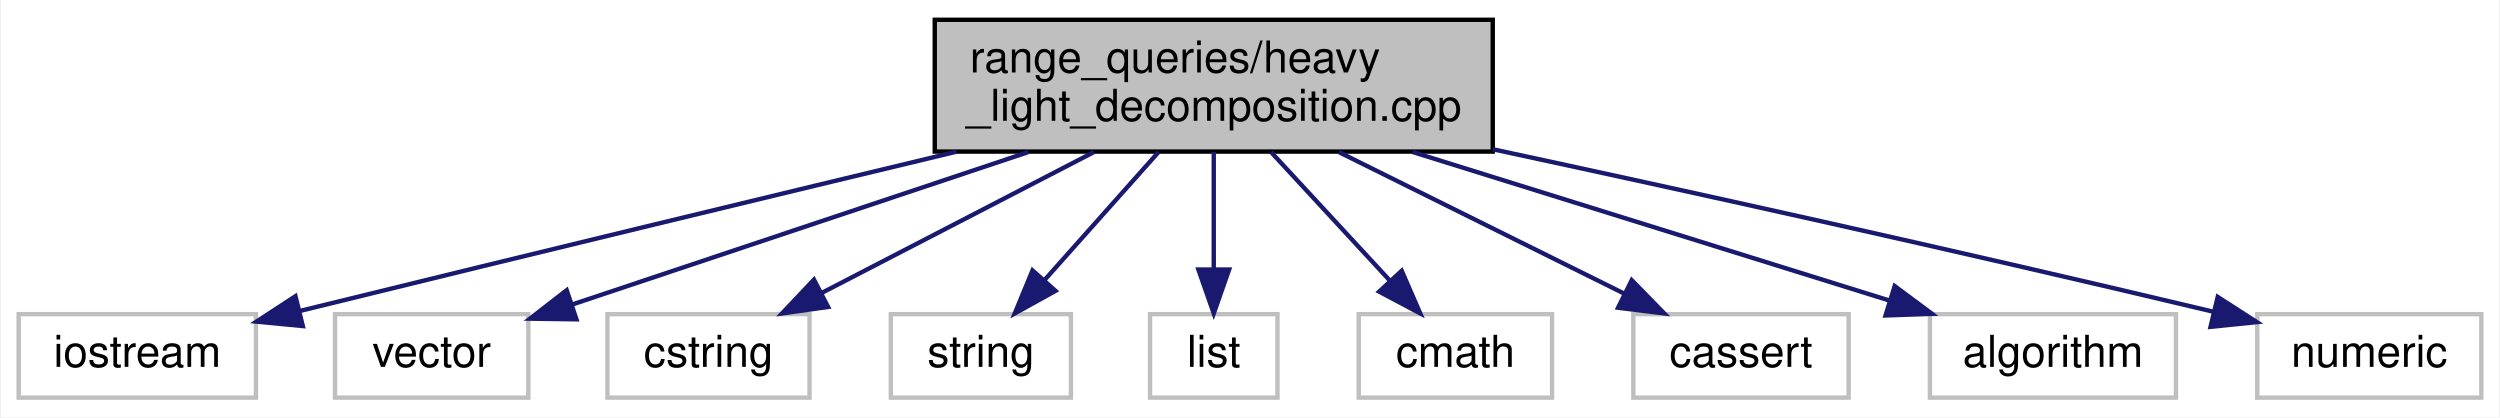
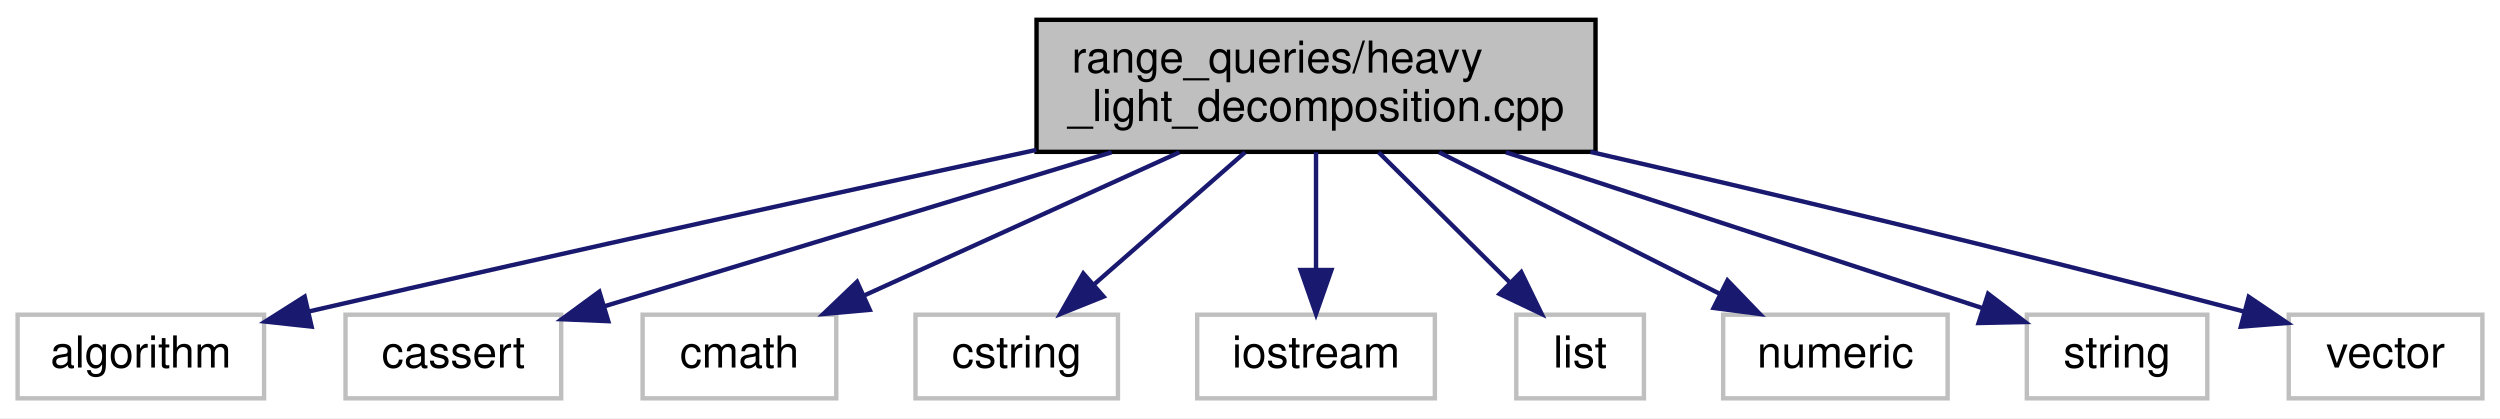
- <svg xmlns="http://www.w3.org/2000/svg" xmlns:xlink="http://www.w3.org/1999/xlink" width="569pt" height="95pt" viewBox="0.00 0.00 568.50 95.00">
+ <svg xmlns="http://www.w3.org/2000/svg" xmlns:xlink="http://www.w3.org/1999/xlink" width="568pt" height="95pt" viewBox="0.00 0.00 568.00 95.00">
  <g id="graph0" class="graph" transform="scale(1 1) rotate(0) translate(4 91)">
-     <polygon fill="white" stroke="transparent" points="-4,4 -4,-91 564.5,-91 564.5,4 -4,4" />
+     <polygon fill="white" stroke="transparent" points="-4,4 -4,-91 564,-91 564,4 -4,4" />
    <g id="node1" class="node">
      <g id="a_node1">
        <a xlink:title="Heavy Light Decomposition implementation">
-           <polygon fill="#bfbfbf" stroke="black" points="208.5,-56.5 208.5,-86.5 335.5,-86.5 335.5,-56.5 208.5,-56.5" />
-           <text text-anchor="start" x="216.5" y="-74.5" font-family="Helvetica,sans-Serif" font-size="10.00">range_queries/heavy</text>
-           <text text-anchor="middle" x="272" y="-63.5" font-family="Helvetica,sans-Serif" font-size="10.00">_light_decomposition.cpp</text>
+           <polygon fill="#bfbfbf" stroke="black" points="231.5,-56.5 231.5,-86.5 358.5,-86.5 358.5,-56.5 231.5,-56.5" />
+           <text text-anchor="start" x="239.5" y="-74.5" font-family="Helvetica,sans-Serif" font-size="10.00">range_queries/heavy</text>
+           <text text-anchor="middle" x="295" y="-63.5" font-family="Helvetica,sans-Serif" font-size="10.00">_light_decomposition.cpp</text>
        </a>
      </g>
    </g>
    <g id="node2" class="node">
      <g id="a_node2">
        <a xlink:title=" ">
-           <polygon fill="white" stroke="#bfbfbf" points="0,-0.5 0,-19.5 54,-19.5 54,-0.5 0,-0.5" />
-           <text text-anchor="middle" x="27" y="-7.5" font-family="Helvetica,sans-Serif" font-size="10.00">iostream</text>
+           <polygon fill="white" stroke="#bfbfbf" points="0,-0.5 0,-19.5 56,-19.5 56,-0.5 0,-0.5" />
+           <text text-anchor="middle" x="28" y="-7.5" font-family="Helvetica,sans-Serif" font-size="10.00">algorithm</text>
        </a>
      </g>
    </g>
    <g id="edge1" class="edge">
-       <path fill="none" stroke="midnightblue" d="M213.41,-56.47C173.79,-46.96 120.02,-33.99 63.88,-20.2" />
-       <polygon fill="midnightblue" stroke="midnightblue" points="64.67,-16.79 54.12,-17.8 63,-23.59 64.67,-16.79" />
+       <path fill="none" stroke="midnightblue" d="M231.46,-56.95C187.58,-47.5 127.62,-34.41 66.14,-20.23" />
+       <polygon fill="midnightblue" stroke="midnightblue" points="66.8,-16.79 56.27,-17.94 65.22,-23.61 66.8,-16.79" />
    </g>
    <g id="node3" class="node">
      <g id="a_node3">
        <a xlink:title=" ">
-           <polygon fill="white" stroke="#bfbfbf" points="72,-0.5 72,-19.5 116,-19.5 116,-0.5 72,-0.5" />
-           <text text-anchor="middle" x="94" y="-7.5" font-family="Helvetica,sans-Serif" font-size="10.00">vector</text>
+           <polygon fill="white" stroke="#bfbfbf" points="74.5,-0.5 74.5,-19.5 123.5,-19.5 123.5,-0.5 74.5,-0.5" />
+           <text text-anchor="middle" x="99" y="-7.5" font-family="Helvetica,sans-Serif" font-size="10.00">cassert</text>
        </a>
      </g>
    </g>
    <g id="edge2" class="edge">
-       <path fill="none" stroke="midnightblue" d="M229.82,-56.4C198,-45.76 155.02,-31.4 126,-21.7" />
-       <polygon fill="midnightblue" stroke="midnightblue" points="126.95,-18.32 116.36,-18.47 124.73,-24.96 126.95,-18.32" />
+       <path fill="none" stroke="midnightblue" d="M248.55,-56.4C213.21,-45.67 165.36,-31.14 133.4,-21.44" />
+       <polygon fill="midnightblue" stroke="midnightblue" points="134.2,-18.03 123.62,-18.47 132.17,-24.73 134.2,-18.03" />
    </g>
    <g id="node4" class="node">
      <g id="a_node4">
        <a xlink:title=" ">
-           <polygon fill="white" stroke="#bfbfbf" points="134,-0.5 134,-19.5 180,-19.5 180,-0.5 134,-0.5" />
-           <text text-anchor="middle" x="157" y="-7.5" font-family="Helvetica,sans-Serif" font-size="10.00">cstring</text>
+           <polygon fill="white" stroke="#bfbfbf" points="142,-0.5 142,-19.5 186,-19.5 186,-0.5 142,-0.5" />
+           <text text-anchor="middle" x="164" y="-7.5" font-family="Helvetica,sans-Serif" font-size="10.00">cmath</text>
        </a>
      </g>
    </g>
    <g id="edge3" class="edge">
-       <path fill="none" stroke="midnightblue" d="M244.75,-56.4C225.97,-46.68 201.17,-33.86 182.73,-24.31" />
-       <polygon fill="midnightblue" stroke="midnightblue" points="184.22,-21.14 173.73,-19.66 181.01,-27.36 184.22,-21.14" />
+       <path fill="none" stroke="midnightblue" d="M263.95,-56.4C242.27,-46.55 213.54,-33.5 192.45,-23.92" />
+       <polygon fill="midnightblue" stroke="midnightblue" points="193.61,-20.61 183.06,-19.66 190.72,-26.98 193.61,-20.61" />
    </g>
    <g id="node5" class="node">
      <g id="a_node5">
        <a xlink:title=" ">
-           <polygon fill="white" stroke="#bfbfbf" points="198.5,-0.5 198.5,-19.5 239.5,-19.5 239.5,-0.5 198.5,-0.5" />
-           <text text-anchor="middle" x="219" y="-7.5" font-family="Helvetica,sans-Serif" font-size="10.00">string</text>
+           <polygon fill="white" stroke="#bfbfbf" points="204,-0.5 204,-19.5 250,-19.5 250,-0.5 204,-0.5" />
+           <text text-anchor="middle" x="227" y="-7.5" font-family="Helvetica,sans-Serif" font-size="10.00">cstring</text>
        </a>
      </g>
    </g>
    <g id="edge4" class="edge">
-       <path fill="none" stroke="midnightblue" d="M259.44,-56.4C251.66,-47.66 241.64,-36.41 233.52,-27.3" />
-       <polygon fill="midnightblue" stroke="midnightblue" points="235.98,-24.8 226.71,-19.66 230.75,-29.45 235.98,-24.8" />
+       <path fill="none" stroke="midnightblue" d="M278.88,-56.4C268.6,-47.4 255.25,-35.72 244.67,-26.47" />
+       <polygon fill="midnightblue" stroke="midnightblue" points="246.73,-23.61 236.89,-19.66 242.12,-28.88 246.73,-23.61" />
    </g>
    <g id="node6" class="node">
      <g id="a_node6">
        <a xlink:title=" ">
-           <polygon fill="white" stroke="#bfbfbf" points="257.5,-0.5 257.5,-19.5 286.5,-19.5 286.5,-0.5 257.5,-0.5" />
-           <text text-anchor="middle" x="272" y="-7.5" font-family="Helvetica,sans-Serif" font-size="10.00">list</text>
+           <polygon fill="white" stroke="#bfbfbf" points="268,-0.5 268,-19.5 322,-19.5 322,-0.5 268,-0.5" />
+           <text text-anchor="middle" x="295" y="-7.5" font-family="Helvetica,sans-Serif" font-size="10.00">iostream</text>
        </a>
      </g>
    </g>
    <g id="edge5" class="edge">
-       <path fill="none" stroke="midnightblue" d="M272,-56.4C272,-48.47 272,-38.46 272,-29.86" />
-       <polygon fill="midnightblue" stroke="midnightblue" points="275.5,-29.66 272,-19.66 268.5,-29.66 275.5,-29.66" />
+       <path fill="none" stroke="midnightblue" d="M295,-56.4C295,-48.47 295,-38.46 295,-29.86" />
+       <polygon fill="midnightblue" stroke="midnightblue" points="298.5,-29.66 295,-19.66 291.5,-29.66 298.5,-29.66" />
    </g>
    <g id="node7" class="node">
      <g id="a_node7">
        <a xlink:title=" ">
-           <polygon fill="white" stroke="#bfbfbf" points="305,-0.5 305,-19.5 349,-19.5 349,-0.5 305,-0.5" />
-           <text text-anchor="middle" x="327" y="-7.5" font-family="Helvetica,sans-Serif" font-size="10.00">cmath</text>
+           <polygon fill="white" stroke="#bfbfbf" points="340.5,-0.5 340.5,-19.5 369.5,-19.5 369.5,-0.5 340.5,-0.5" />
+           <text text-anchor="middle" x="355" y="-7.5" font-family="Helvetica,sans-Serif" font-size="10.00">list</text>
        </a>
      </g>
    </g>
    <g id="edge6" class="edge">
-       <path fill="none" stroke="midnightblue" d="M285.03,-56.4C293.19,-47.58 303.72,-36.18 312.19,-27.02" />
-       <polygon fill="midnightblue" stroke="midnightblue" points="314.78,-29.38 319,-19.66 309.64,-24.63 314.78,-29.38" />
+       <path fill="none" stroke="midnightblue" d="M309.22,-56.4C318.21,-47.49 329.84,-35.95 339.13,-26.74" />
+       <polygon fill="midnightblue" stroke="midnightblue" points="341.63,-29.18 346.27,-19.66 336.7,-24.21 341.63,-29.18" />
    </g>
    <g id="node8" class="node">
      <g id="a_node8">
        <a xlink:title=" ">
-           <polygon fill="white" stroke="#bfbfbf" points="367.5,-0.5 367.5,-19.5 416.5,-19.5 416.5,-0.5 367.5,-0.5" />
-           <text text-anchor="middle" x="392" y="-7.5" font-family="Helvetica,sans-Serif" font-size="10.00">cassert</text>
+           <polygon fill="white" stroke="#bfbfbf" points="387.5,-0.5 387.5,-19.5 438.5,-19.5 438.5,-0.5 387.5,-0.5" />
+           <text text-anchor="middle" x="413" y="-7.5" font-family="Helvetica,sans-Serif" font-size="10.00">numeric</text>
        </a>
      </g>
    </g>
    <g id="edge7" class="edge">
-       <path fill="none" stroke="midnightblue" d="M300.44,-56.4C320.12,-46.64 346.14,-33.74 365.41,-24.18" />
-       <polygon fill="midnightblue" stroke="midnightblue" points="367.13,-27.24 374.54,-19.66 364.02,-20.96 367.13,-27.24" />
+       <path fill="none" stroke="midnightblue" d="M322.96,-56.4C342.32,-46.64 367.91,-33.74 386.86,-24.18" />
+       <polygon fill="midnightblue" stroke="midnightblue" points="388.48,-27.29 395.83,-19.66 385.33,-21.04 388.48,-27.29" />
    </g>
    <g id="node9" class="node">
      <g id="a_node9">
        <a xlink:title=" ">
-           <polygon fill="white" stroke="#bfbfbf" points="435,-0.5 435,-19.5 491,-19.5 491,-0.5 435,-0.5" />
-           <text text-anchor="middle" x="463" y="-7.5" font-family="Helvetica,sans-Serif" font-size="10.00">algorithm</text>
+           <polygon fill="white" stroke="#bfbfbf" points="456.5,-0.5 456.5,-19.5 497.5,-19.5 497.5,-0.5 456.5,-0.5" />
+           <text text-anchor="middle" x="477" y="-7.5" font-family="Helvetica,sans-Serif" font-size="10.00">string</text>
        </a>
      </g>
    </g>
    <g id="edge8" class="edge">
-       <path fill="none" stroke="midnightblue" d="M317.26,-56.4C350.41,-46.07 394.85,-32.23 425.9,-22.56" />
-       <polygon fill="midnightblue" stroke="midnightblue" points="426.98,-25.89 435.49,-19.57 424.9,-19.2 426.98,-25.89" />
+       <path fill="none" stroke="midnightblue" d="M338.13,-56.4C371.42,-45.52 416.65,-30.73 446.32,-21.03" />
+       <polygon fill="midnightblue" stroke="midnightblue" points="447.7,-24.26 456.12,-17.83 445.53,-17.61 447.7,-24.26" />
    </g>
    <g id="node10" class="node">
      <g id="a_node10">
        <a xlink:title=" ">
-           <polygon fill="white" stroke="#bfbfbf" points="509.5,-0.5 509.5,-19.5 560.5,-19.5 560.5,-0.5 509.5,-0.5" />
-           <text text-anchor="middle" x="535" y="-7.5" font-family="Helvetica,sans-Serif" font-size="10.00">numeric</text>
+           <polygon fill="white" stroke="#bfbfbf" points="516,-0.5 516,-19.5 560,-19.5 560,-0.5 516,-0.5" />
+           <text text-anchor="middle" x="538" y="-7.5" font-family="Helvetica,sans-Serif" font-size="10.00">vector</text>
        </a>
      </g>
    </g>
    <g id="edge9" class="edge">
-       <path fill="none" stroke="midnightblue" d="M335.52,-57.03C379.01,-47.67 438.22,-34.66 499.55,-20.04" />
-       <polygon fill="midnightblue" stroke="midnightblue" points="500.5,-23.42 509.41,-17.69 498.87,-16.61 500.5,-23.42" />
+       <path fill="none" stroke="midnightblue" d="M357.35,-56.49C397.29,-47.32 450.45,-34.76 505.71,-20.25" />
+       <polygon fill="midnightblue" stroke="midnightblue" points="506.91,-23.56 515.69,-17.62 505.12,-16.79 506.91,-23.56" />
    </g>
  </g>
</svg>
